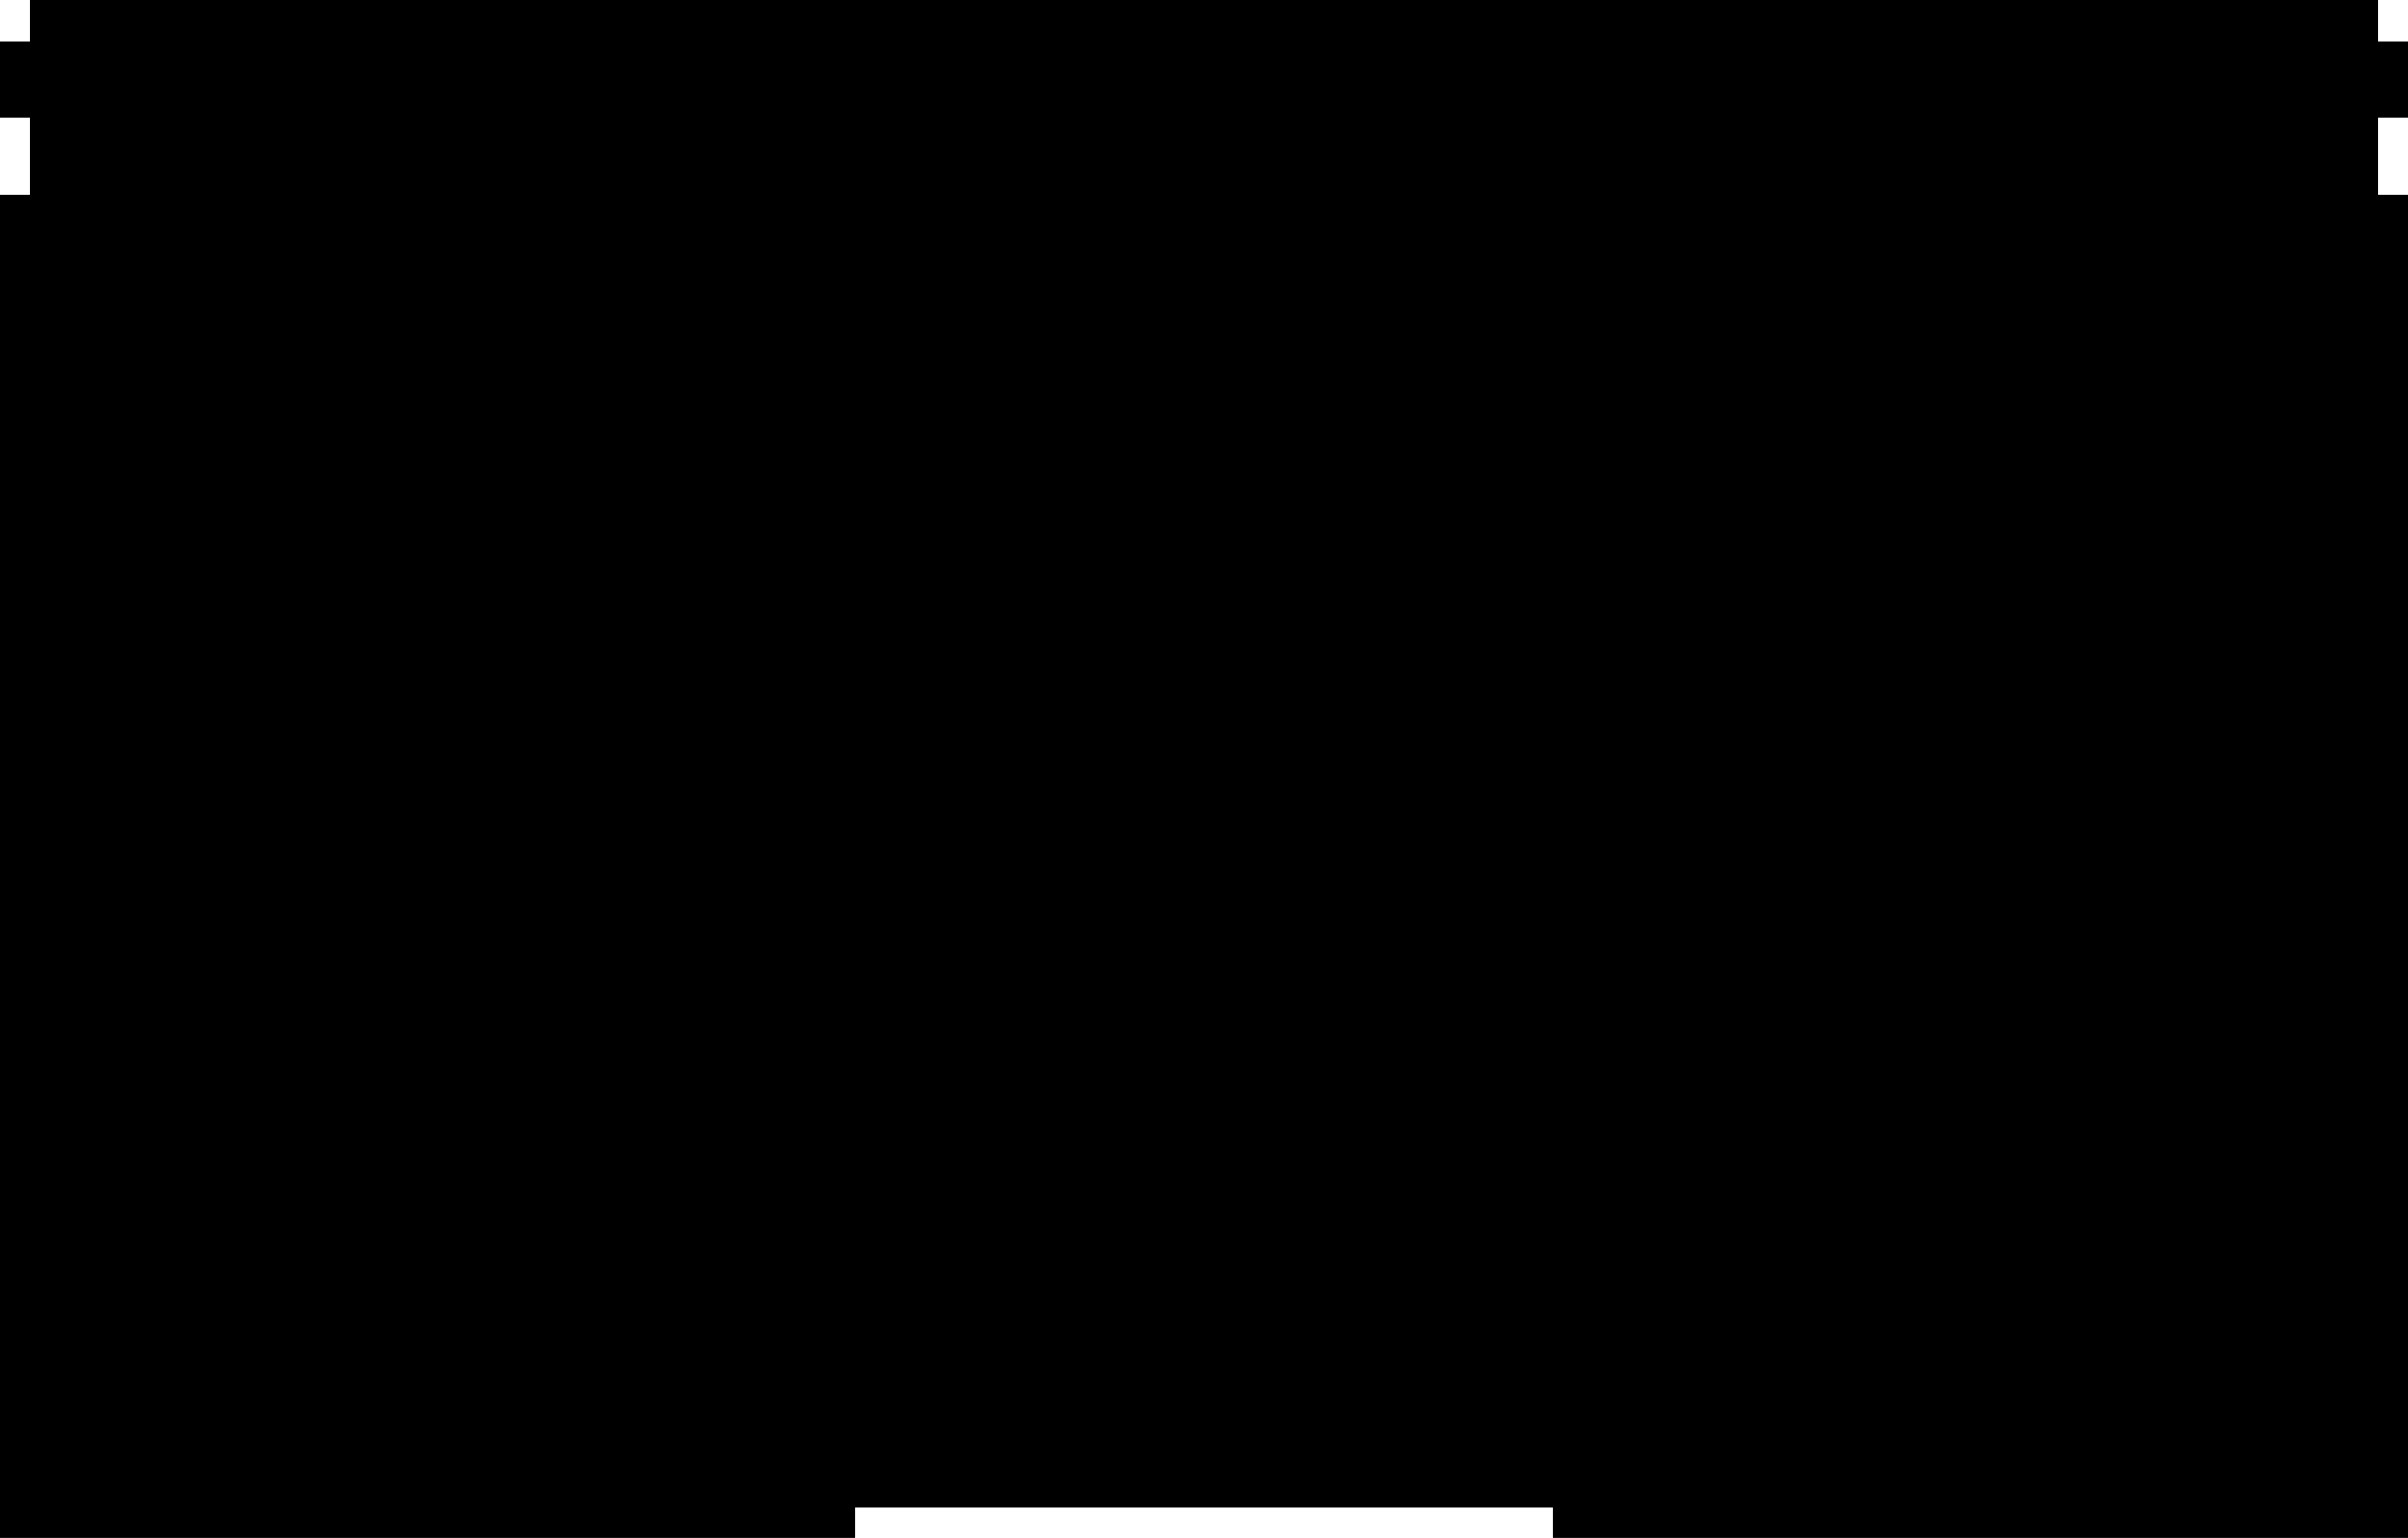
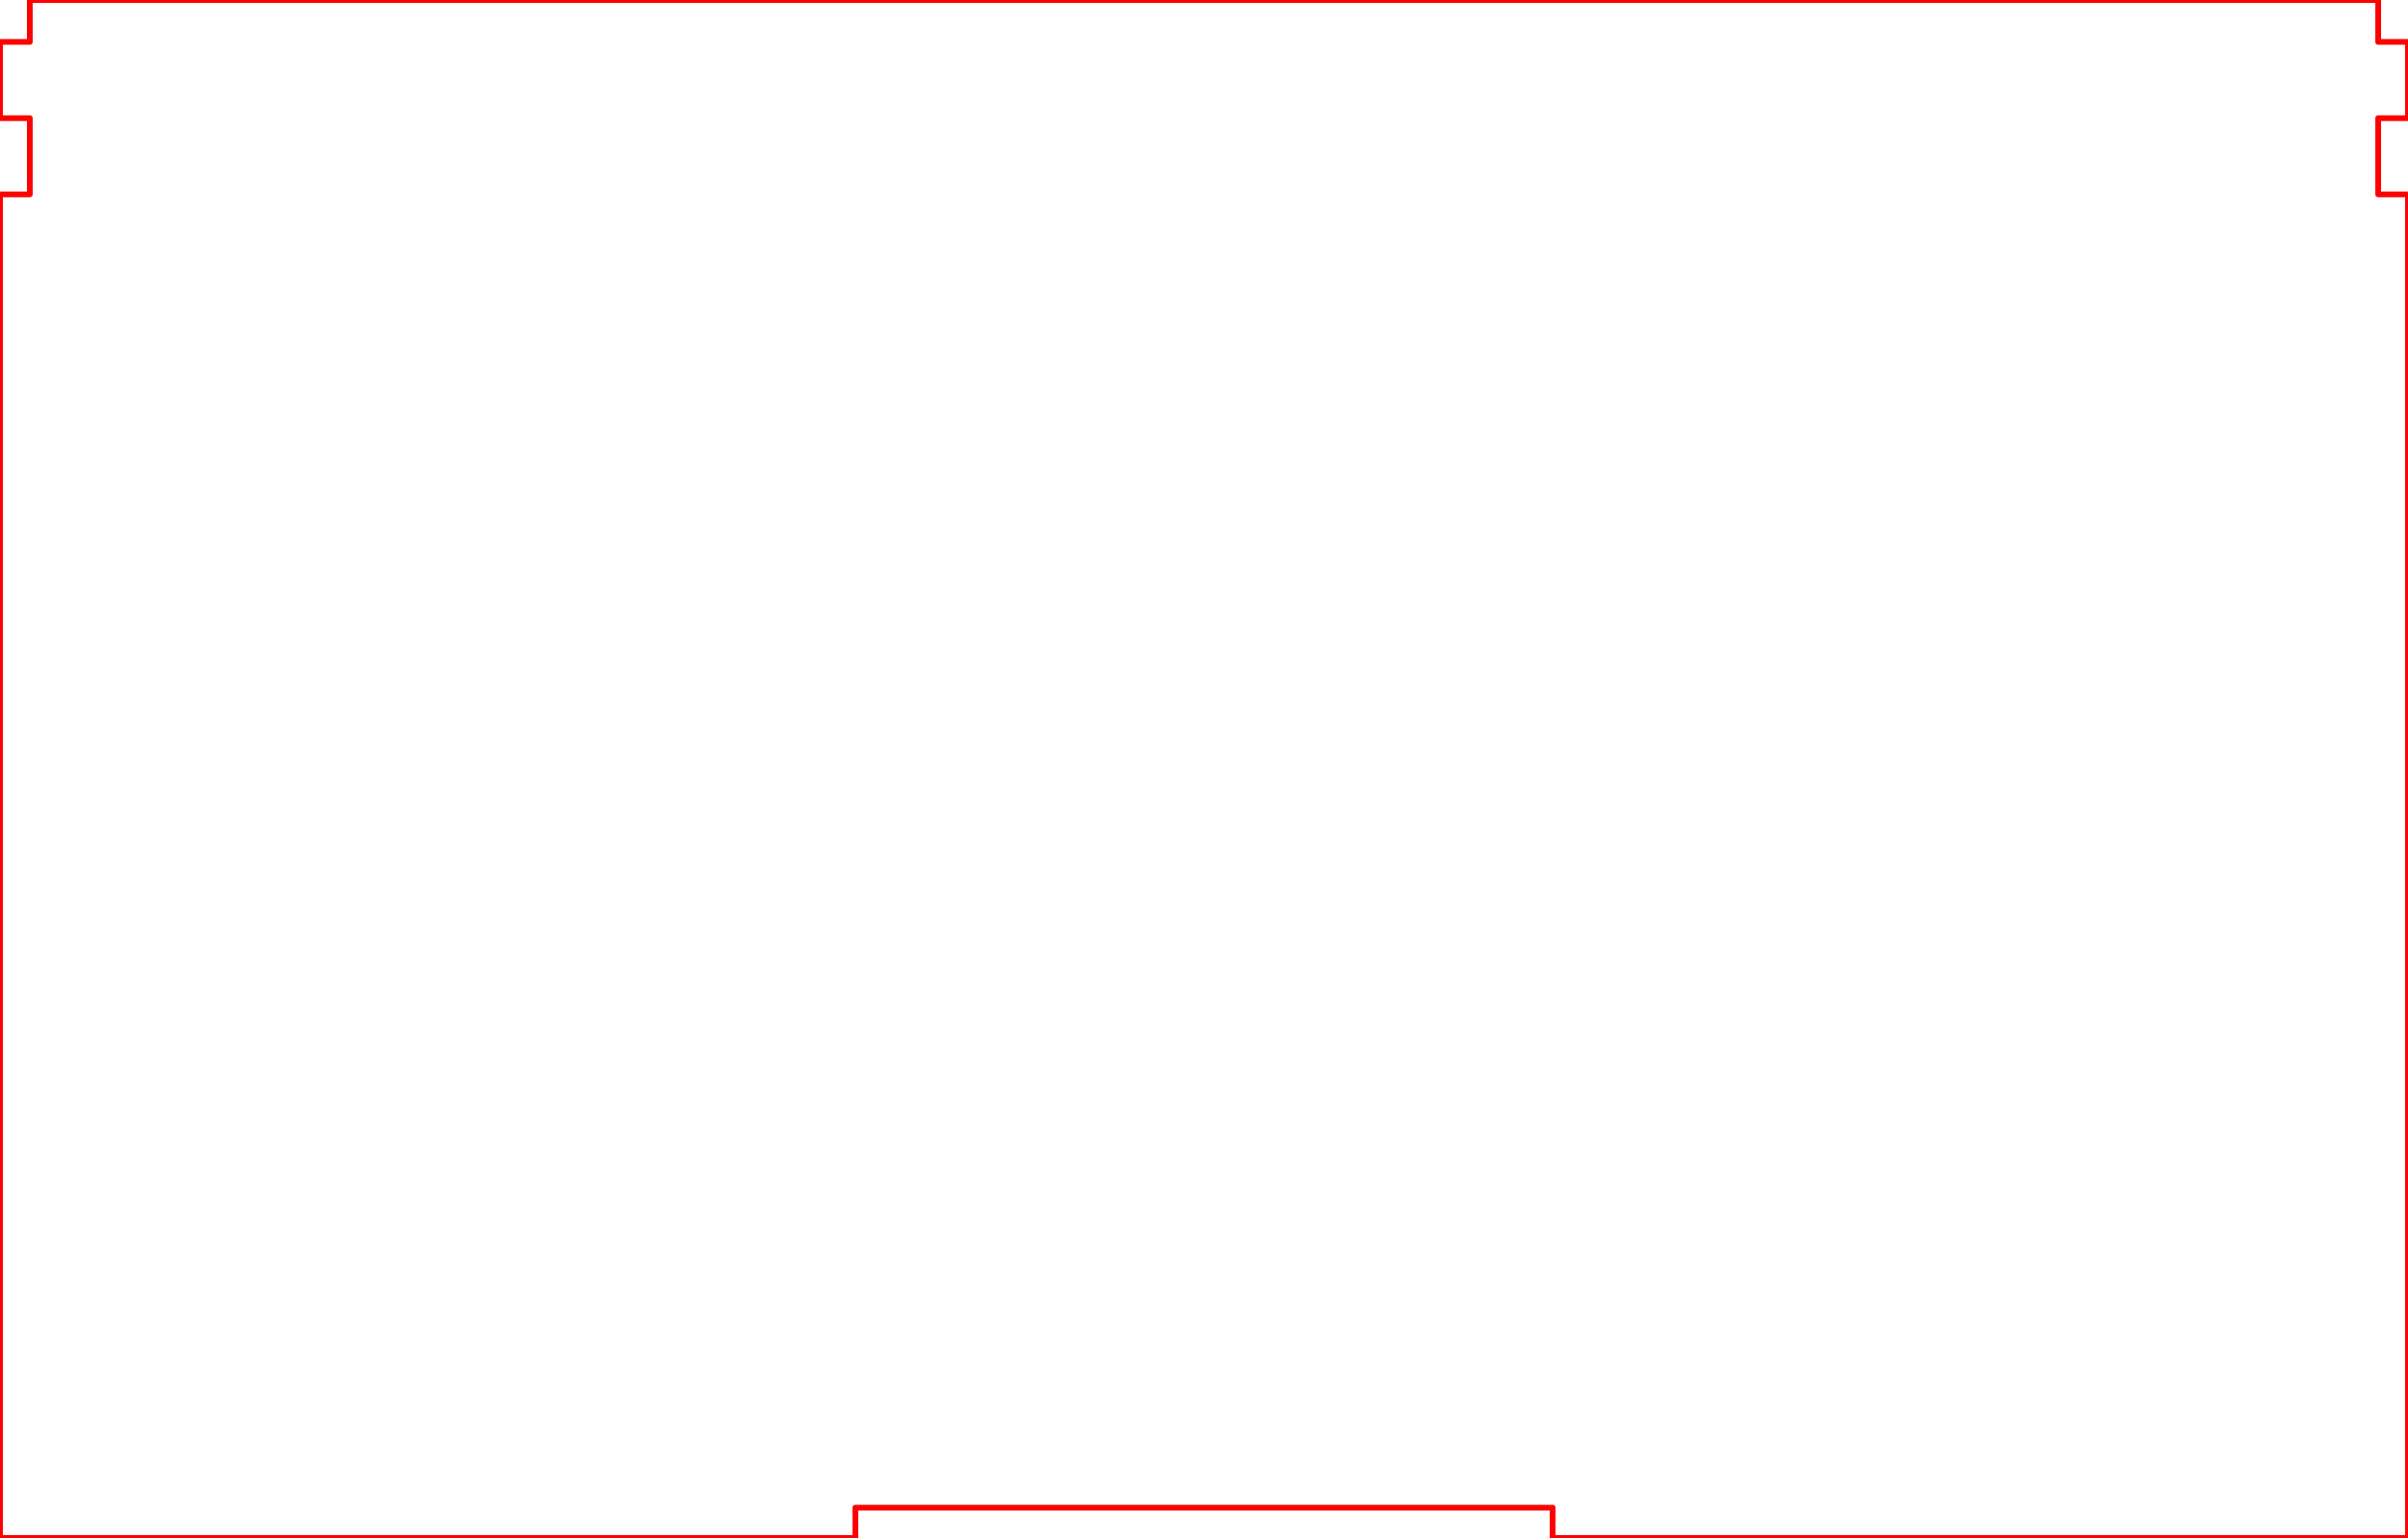
- <svg xmlns="http://www.w3.org/2000/svg" xmlns:ns1="http://www.shapertools.com/namespaces/shaper" ns1:fusionaddin="version:1.7.0" width="42cm" height="26.828cm" version="1.1" x="0cm" y="0cm" viewBox="0 0 42 26.828" enable-background="new 0 0 42 26.828" xml:space="preserve">
-   <path d="M20.48,13.428 L-20.48,13.428 -20.48,12.697 -21,12.697 -21,11.367 -20.48,11.367 -20.48,10.037 -21,10.037 -21,-13.4 -6.08,-13.4 -6.08,-12.872 6.08,-12.872 6.08,-13.4 21,-13.4 21,10.037 20.48,10.037 20.48,11.367 21,11.367 21,12.697 20.48,12.697 20.48,13.428z" transform="matrix(1,0,0,-1,21,13.42804)" fill="rgb(0,0,0)" stroke-linecap="round" stroke-linejoin="round" />
+ <svg xmlns="http://www.w3.org/2000/svg" xmlns:ns1="http://www.shapertools.com/namespaces/shaper" ns1:fusionaddin="version:1.7.0" width="42cm" height="26.828cm" version="1.1" x="0cm" y="0cm" viewBox="0 0 42 26.828" enable-background="new 0 0 42 26.828" xml:space="preserve" id="svg4">
+   <defs id="defs8" />
+   <path d="M20.48,13.428 L-20.48,13.428 -20.48,12.697 -21,12.697 -21,11.367 -20.48,11.367 -20.48,10.037 -21,10.037 -21,-13.4 -6.08,-13.4 -6.08,-12.872 6.08,-12.872 6.08,-13.4 21,-13.4 21,10.037 20.48,10.037 20.48,11.367 21,11.367 21,12.697 20.48,12.697 20.48,13.428z" transform="matrix(1,0,0,-1,21,13.42804)" fill="rgb(0,0,0)" stroke-linecap="round" stroke-linejoin="round" id="path2" style="fill:none;stroke:#ff0000;stroke-opacity:1;stroke-width:0.1;stroke-miterlimit:4;stroke-dasharray:none" />
</svg>
